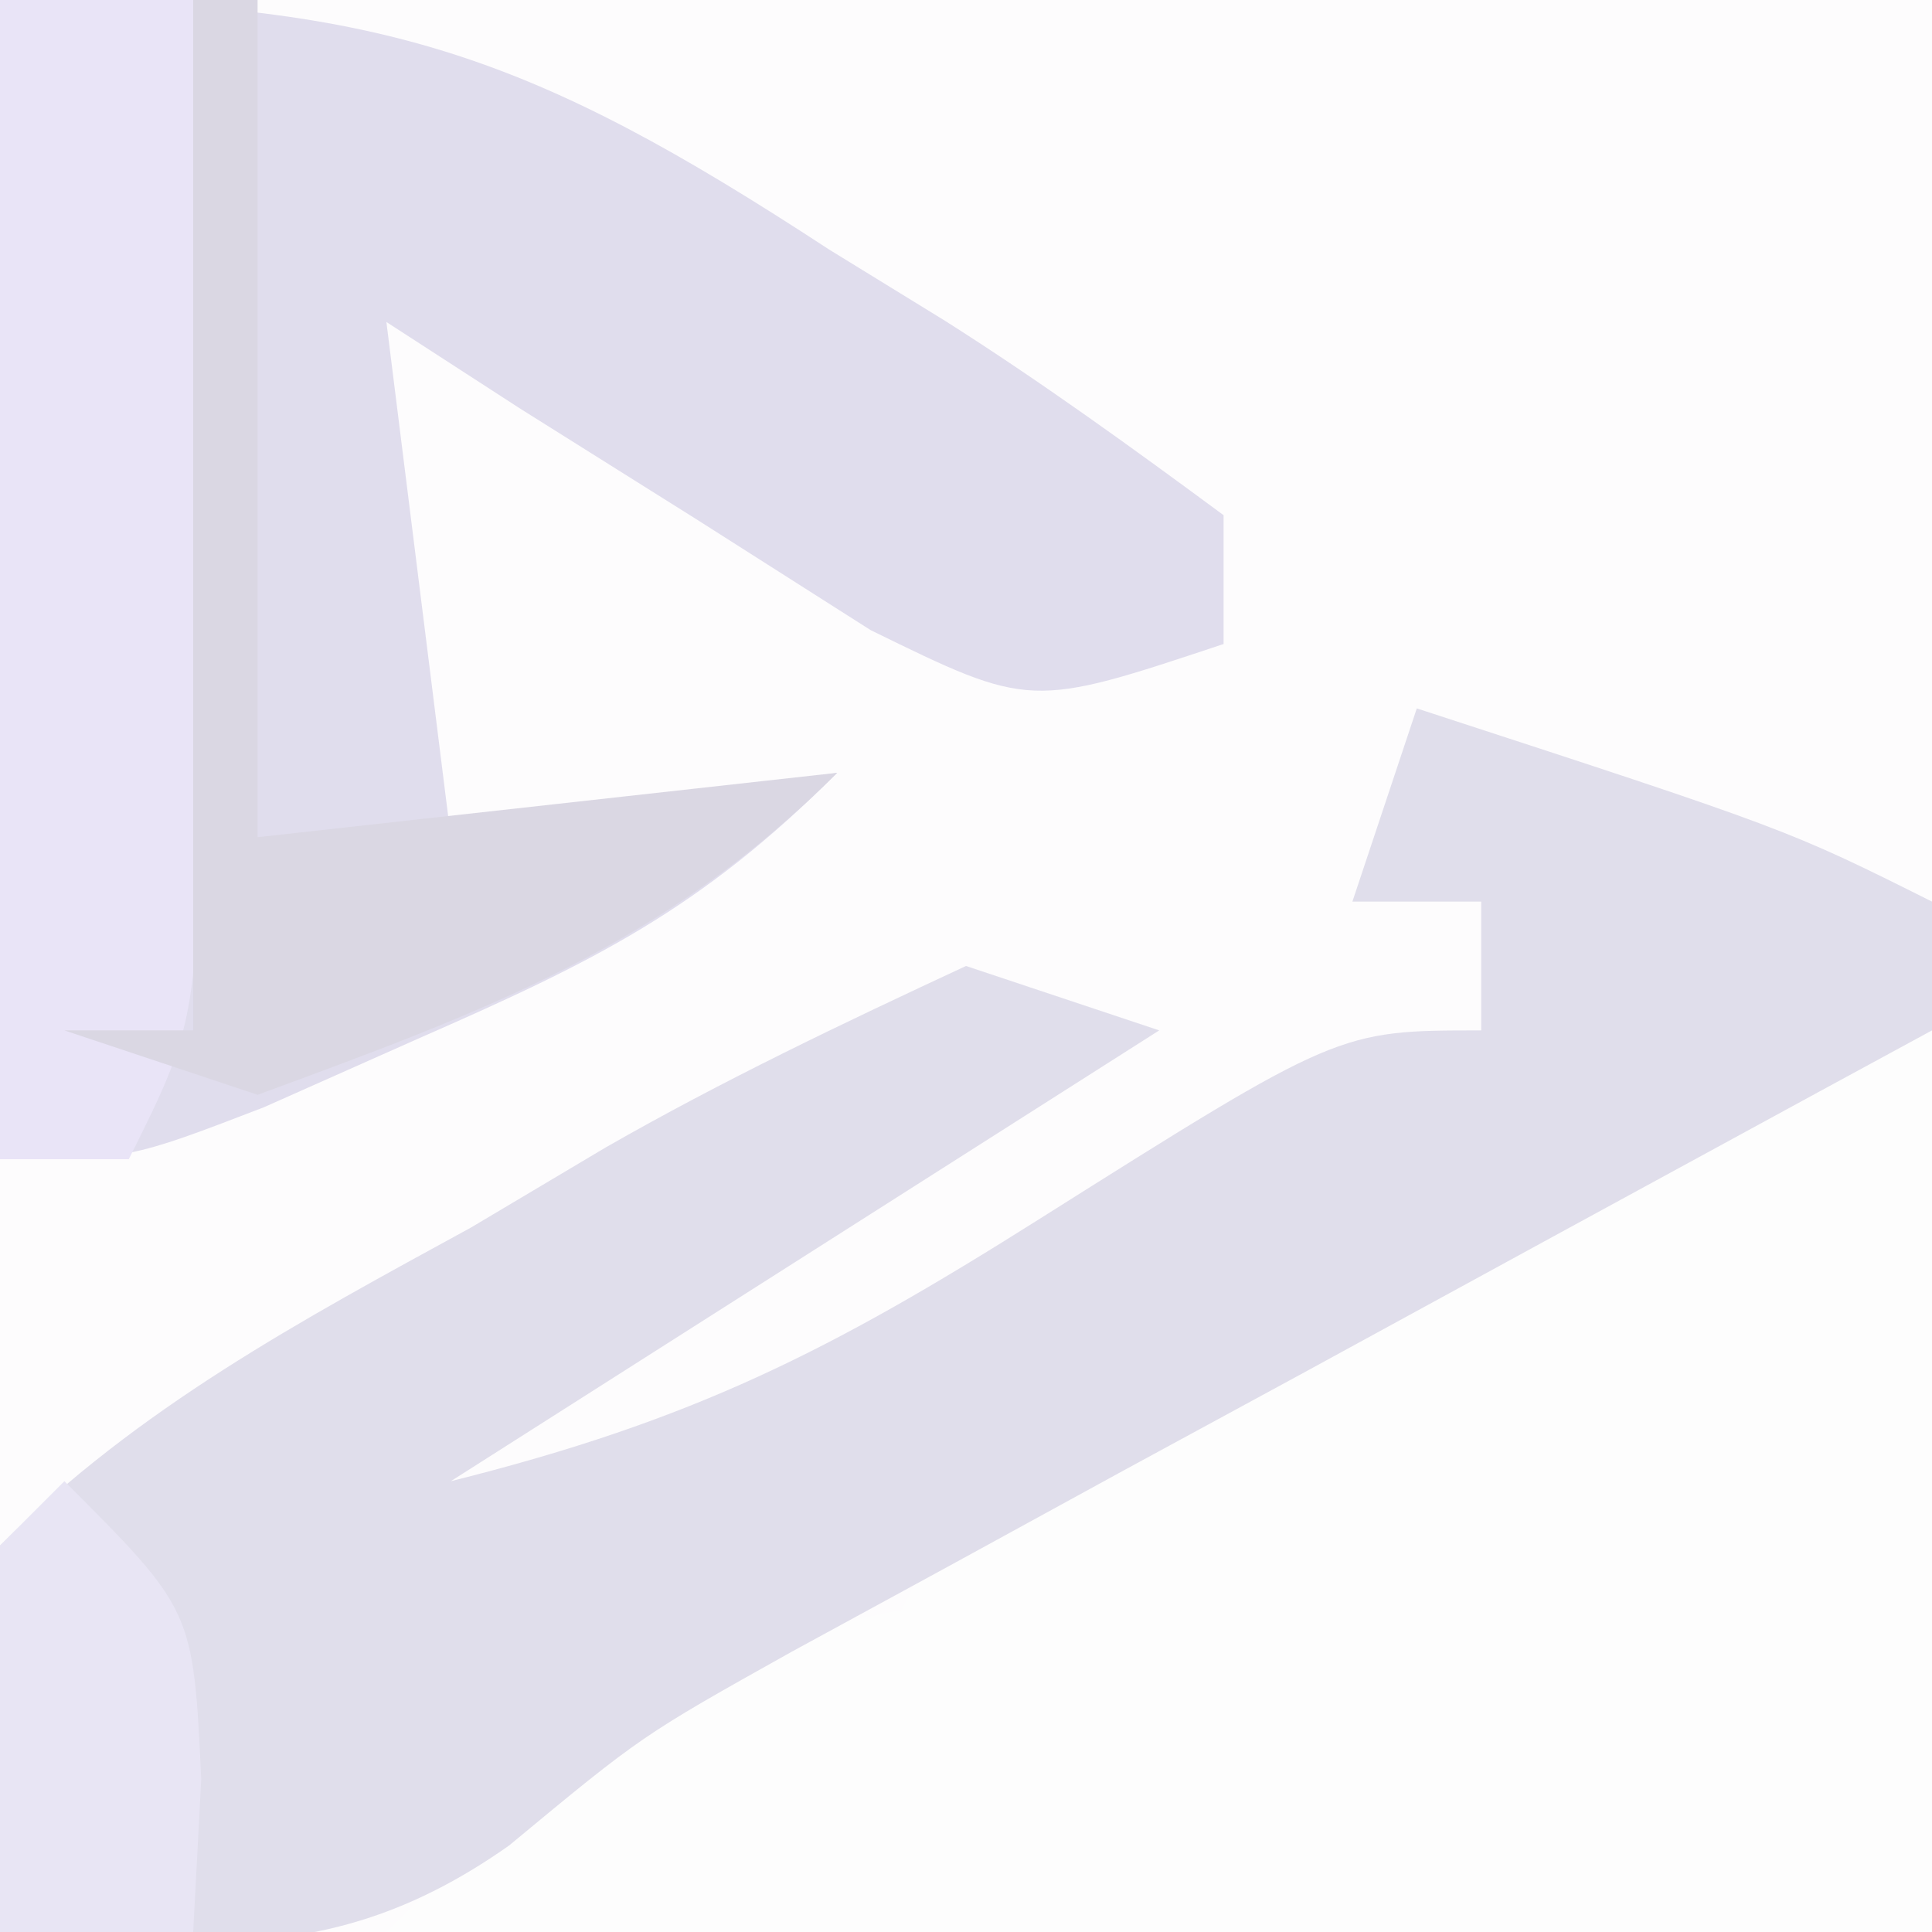
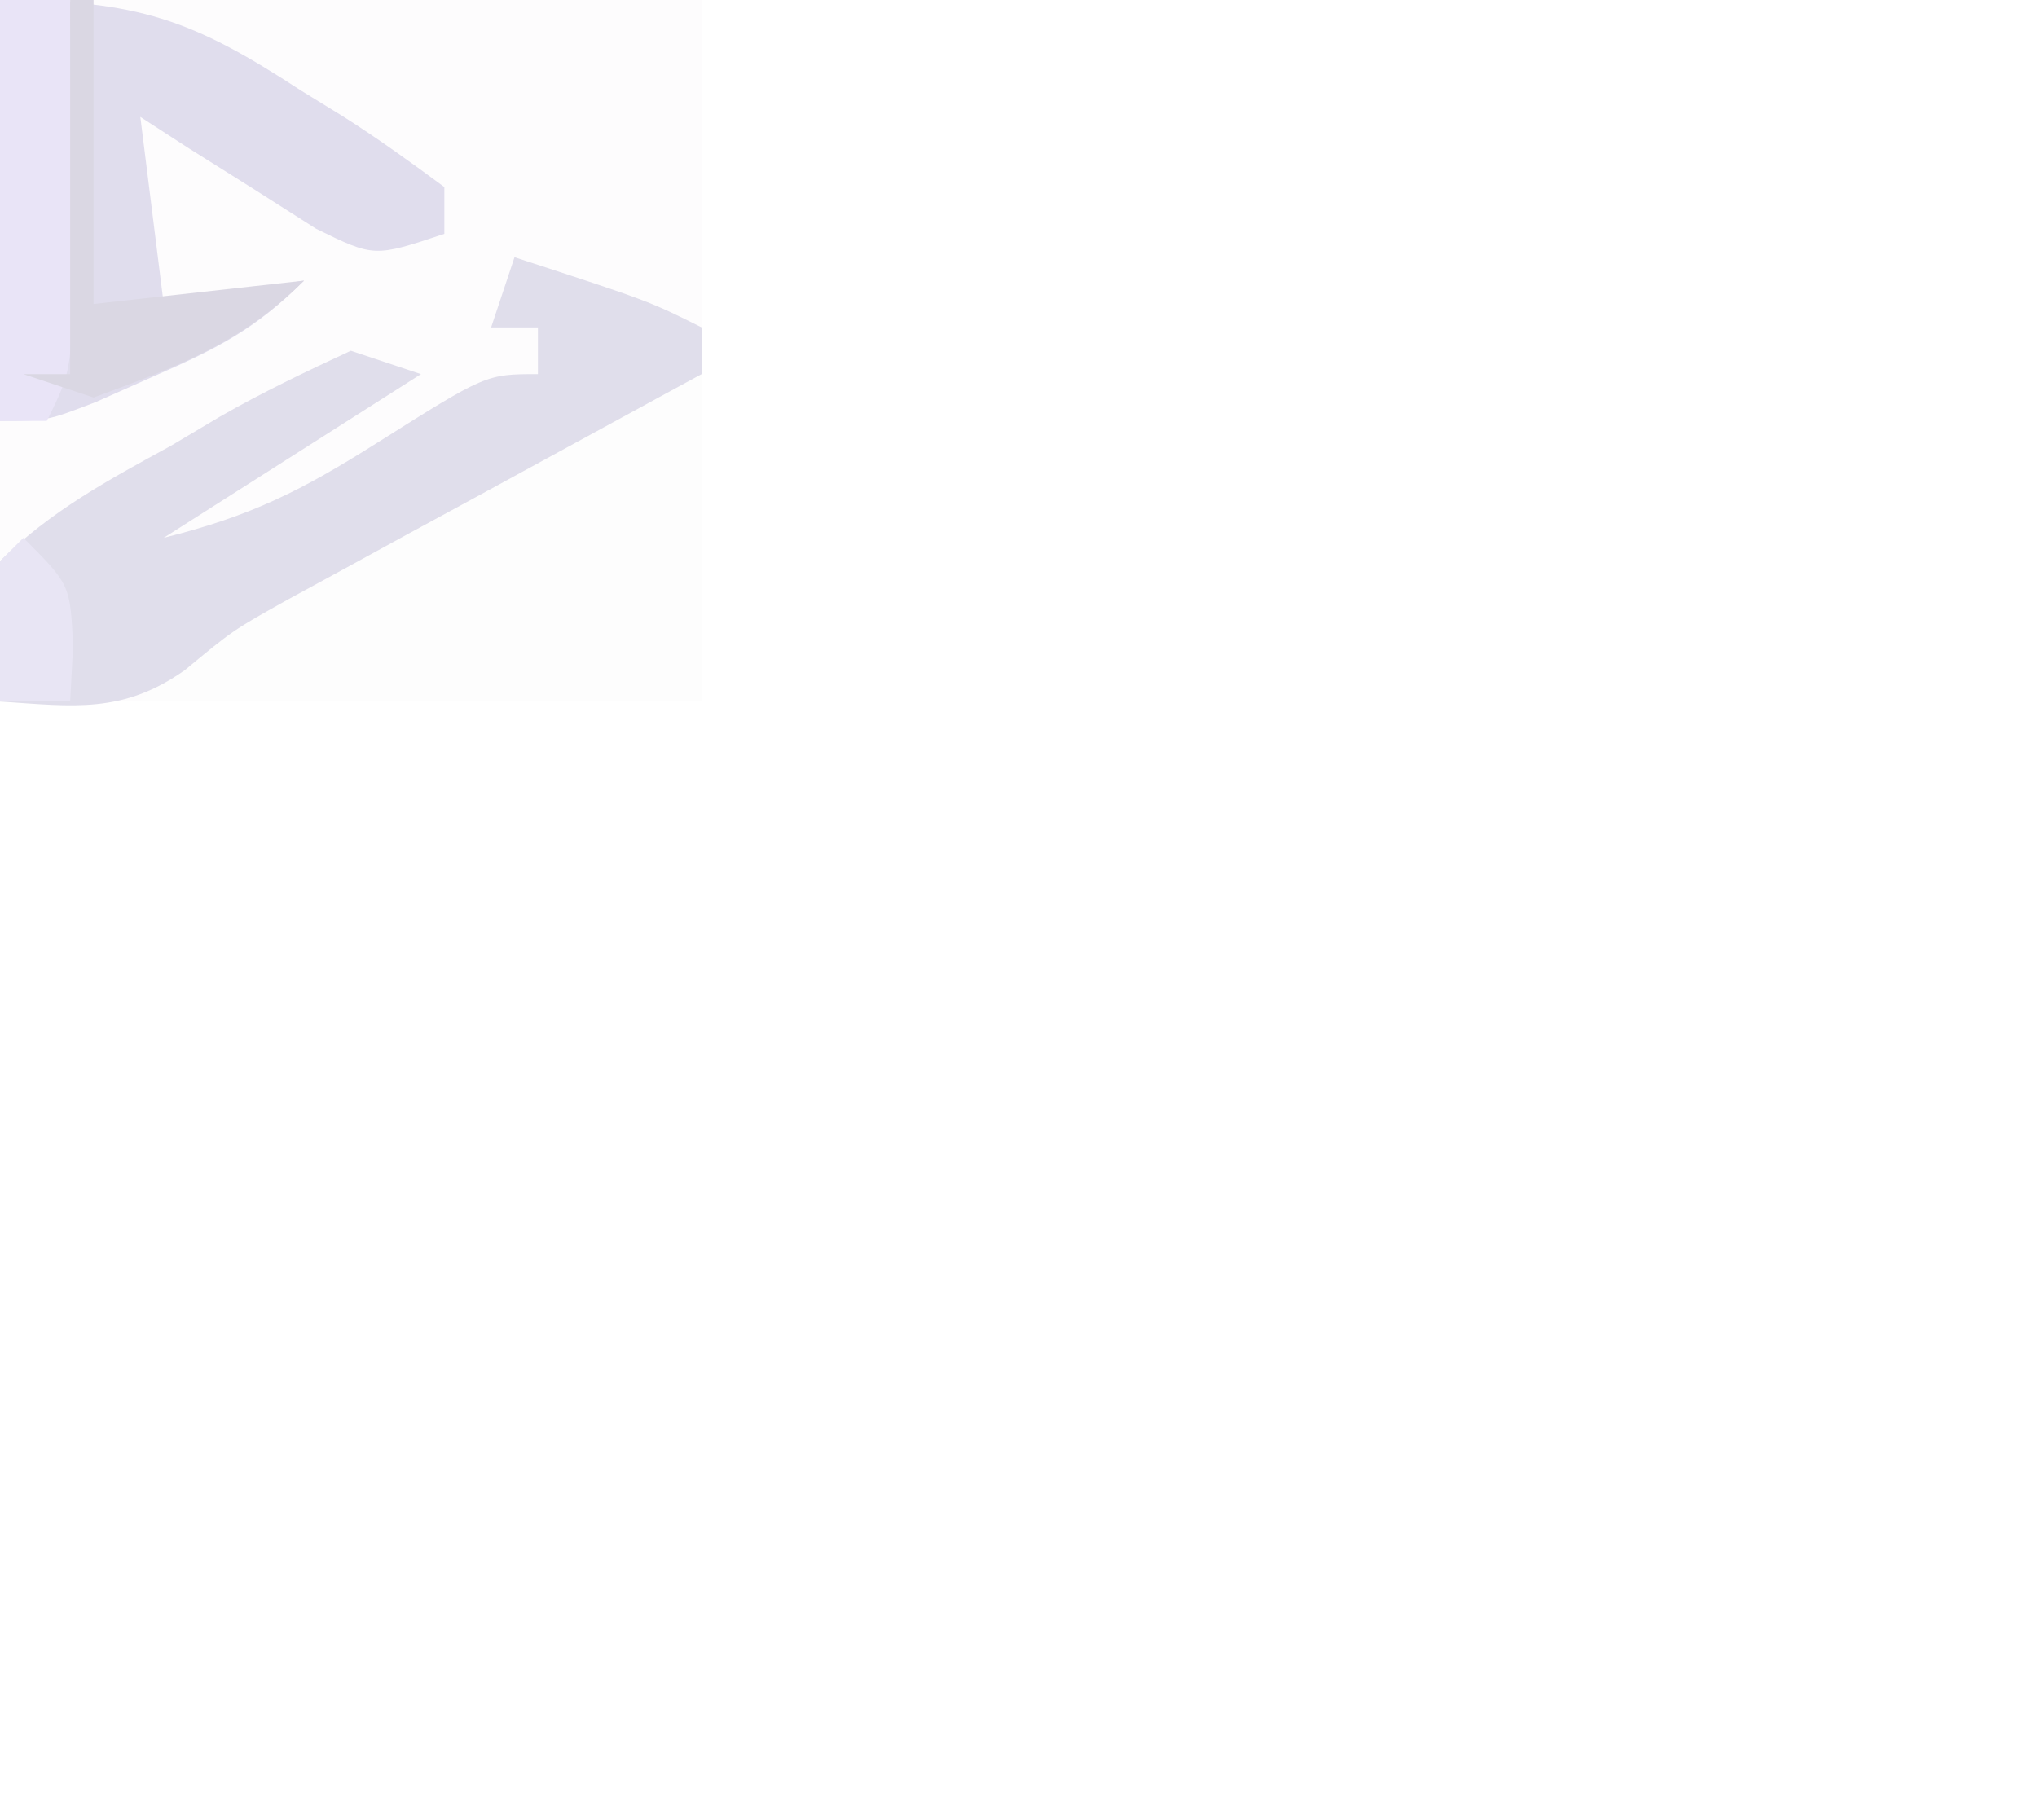
- <svg xmlns="http://www.w3.org/2000/svg" version="1.1" width="30" height="30">
-   <path d="M0 0 C9.9 0 19.8 0 30 0 C30 9.9 30 19.8 30 30 C20.1 30 10.2 30 0 30 C0 20.1 0 10.2 0 0 Z " fill="#FDFCFD" transform="translate(0,0)" />
-   <path d="M0 0 C0 4.62 0 9.24 0 14 C-7.92 14 -15.84 14 -24 14 C-19.783 9.783 -19.783 9.783 -16 9 C-15.67 8.34 -15.34 7.68 -15 7 C-12.872 5.72 -10.757 4.53 -8.562 3.375 C-7.664 2.888 -7.664 2.888 -6.748 2.391 C-2.263 0 -2.263 0 0 0 Z " fill="#FDFDFD" transform="translate(30,16)" />
-   <path d="M0 0 C5.75 1.875 5.75 1.875 8 3 C8 3.66 8 4.32 8 5 C7.415 5.318 6.83 5.635 6.228 5.962 C3.567 7.409 0.908 8.861 -1.75 10.312 C-2.67 10.812 -3.591 11.312 -4.539 11.826 C-5.873 12.556 -5.873 12.556 -7.234 13.301 C-8.051 13.746 -8.868 14.191 -9.71 14.65 C-12.036 15.951 -12.036 15.951 -14.095 17.657 C-16.747 19.527 -18.838 19.216 -22 19 C-22.457 16.309 -22.457 16.309 -22 13 C-19.853 10.858 -17.336 9.509 -14.688 8.062 C-13.997 7.652 -13.307 7.241 -12.596 6.818 C-10.784 5.78 -8.894 4.88 -7 4 C-6.01 4.33 -5.02 4.66 -4 5 C-7.63 7.31 -11.26 9.62 -15 12 C-11.232 11.058 -9.105 9.976 -5.875 7.938 C-1.216 5 -1.216 5 1 5 C1 4.34 1 3.68 1 3 C0.34 3 -0.32 3 -1 3 C-0.67 2.01 -0.34 1.02 0 0 Z " fill="#E0DEEB" transform="translate(22,11)" />
-   <path d="M0 0 C5.896 0 8.231 0.838 12.875 3.875 C13.468 4.24 14.061 4.605 14.672 4.98 C16.158 5.922 17.585 6.955 19 8 C19 8.66 19 9.32 19 10 C16 11 16 11 13.52 9.785 C12.626 9.217 11.733 8.648 10.812 8.062 C9.911 7.497 9.01 6.931 8.082 6.348 C7.395 5.903 6.708 5.458 6 5 C6.33 7.64 6.66 10.28 7 13 C8.98 12.67 10.96 12.34 13 12 C10.878 14.122 9.227 14.93 6.5 16.125 C5.706 16.478 4.912 16.831 4.094 17.195 C2 18 2 18 0 18 C0 12.06 0 6.12 0 0 Z " fill="#E0DDED" transform="translate(0,0)" />
-   <path d="M0 0 C0.99 0 1.98 0 3 0 C3.027 2.625 3.047 5.25 3.062 7.875 C3.071 8.621 3.079 9.368 3.088 10.137 C3.113 15.773 3.113 15.773 2 18 C1.34 18 0.68 18 0 18 C0 12.06 0 6.12 0 0 Z " fill="#E9E4F7" transform="translate(0,0)" />
-   <path d="M0 0 C0.33 0 0.66 0 1 0 C1 4.29 1 8.58 1 13 C5.455 12.505 5.455 12.505 10 12 C7.31 14.69 4.547 15.693 1 17 C0.01 16.67 -0.98 16.34 -2 16 C-1.34 16 -0.68 16 0 16 C0 10.72 0 5.44 0 0 Z " fill="#DAD7E3" transform="translate(3,0)" />
-   <path d="M0 0 C2 2 2 2 2.125 4.625 C2.084 5.409 2.042 6.192 2 7 C1.01 7 0.02 7 -1 7 C-1.043 5 -1.041 3 -1 1 C-0.67 0.67 -0.34 0.34 0 0 Z " fill="#E8E5F4" transform="translate(1,23)" />
+ <svg xmlns="http://www.w3.org/2000/svg" version="1.1" width="87.1" height="77.8" viewBox="0 0 87.1 77.8">
+   <path d="M0 0 C9.9 0 19.8 0 30 0 C30 9.9 30 19.8 30 30 C20.1 30 10.2 30 0 30 C0 20.1 0 10.2 0 0 Z" fill="#FDFCFD" transform="translate(0,0)" />
+   <path d="M0 0 C0 4.62 0 9.24 0 14 C-7.92 14 -15.84 14 -24 14 C-19.783 9.783 -19.783 9.783 -16 9 C-15.67 8.34 -15.34 7.68 -15 7 C-12.872 5.72 -10.757 4.53 -8.562 3.375 C-7.664 2.888 -7.664 2.888 -6.748 2.391 C-2.263 0 -2.263 0 0 0 Z" fill="#FDFDFD" transform="translate(30,16)" />
+   <path d="M0 0 C5.75 1.875 5.75 1.875 8 3 C8 3.66 8 4.32 8 5 C7.415 5.318 6.83 5.635 6.228 5.962 C3.567 7.409 0.908 8.861 -1.75 10.312 C-2.67 10.812 -3.591 11.312 -4.539 11.826 C-5.873 12.556 -5.873 12.556 -7.234 13.301 C-8.051 13.746 -8.868 14.191 -9.71 14.65 C-12.036 15.951 -12.036 15.951 -14.095 17.657 C-16.747 19.527 -18.838 19.216 -22 19 C-22.457 16.309 -22.457 16.309 -22 13 C-19.853 10.858 -17.336 9.509 -14.688 8.062 C-13.997 7.652 -13.307 7.241 -12.596 6.818 C-10.784 5.78 -8.894 4.88 -7 4 C-6.01 4.33 -5.02 4.66 -4 5 C-7.63 7.31 -11.26 9.62 -15 12 C-11.232 11.058 -9.105 9.976 -5.875 7.938 C-1.216 5 -1.216 5 1 5 C1 4.34 1 3.68 1 3 C0.34 3 -0.32 3 -1 3 C-0.67 2.01 -0.34 1.02 0 0 Z" fill="#E0DEEB" transform="translate(22,11)" />
+   <path d="M0 0 C5.896 0 8.231 0.838 12.875 3.875 C13.468 4.24 14.061 4.605 14.672 4.98 C16.158 5.922 17.585 6.955 19 8 C19 8.66 19 9.32 19 10 C16 11 16 11 13.52 9.785 C12.626 9.217 11.733 8.648 10.812 8.062 C9.911 7.497 9.01 6.931 8.082 6.348 C7.395 5.903 6.708 5.458 6 5 C6.33 7.64 6.66 10.28 7 13 C8.98 12.67 10.96 12.34 13 12 C10.878 14.122 9.227 14.93 6.5 16.125 C5.706 16.478 4.912 16.831 4.094 17.195 C2 18 2 18 0 18 C0 12.06 0 6.12 0 0 Z" fill="#E0DDED" transform="translate(0,0)" />
+   <path d="M0 0 C0.99 0 1.98 0 3 0 C3.027 2.625 3.047 5.25 3.062 7.875 C3.071 8.621 3.079 9.368 3.088 10.137 C3.113 15.773 3.113 15.773 2 18 C1.34 18 0.68 18 0 18 C0 12.06 0 6.12 0 0 Z" fill="#E9E4F7" transform="translate(0,0)" />
+   <path d="M0 0 C0.33 0 0.66 0 1 0 C1 4.29 1 8.58 1 13 C5.455 12.505 5.455 12.505 10 12 C7.31 14.69 4.547 15.693 1 17 C0.01 16.67 -0.98 16.34 -2 16 C-1.34 16 -0.68 16 0 16 C0 10.72 0 5.44 0 0 Z" fill="#DAD7E3" transform="translate(3,0)" />
+   <path d="M0 0 C2 2 2 2 2.125 4.625 C2.084 5.409 2.042 6.192 2 7 C1.01 7 0.02 7 -1 7 C-1.043 5 -1.041 3 -1 1 C-0.67 0.67 -0.34 0.34 0 0 Z" fill="#E8E5F4" transform="translate(1,23)" />
</svg>
